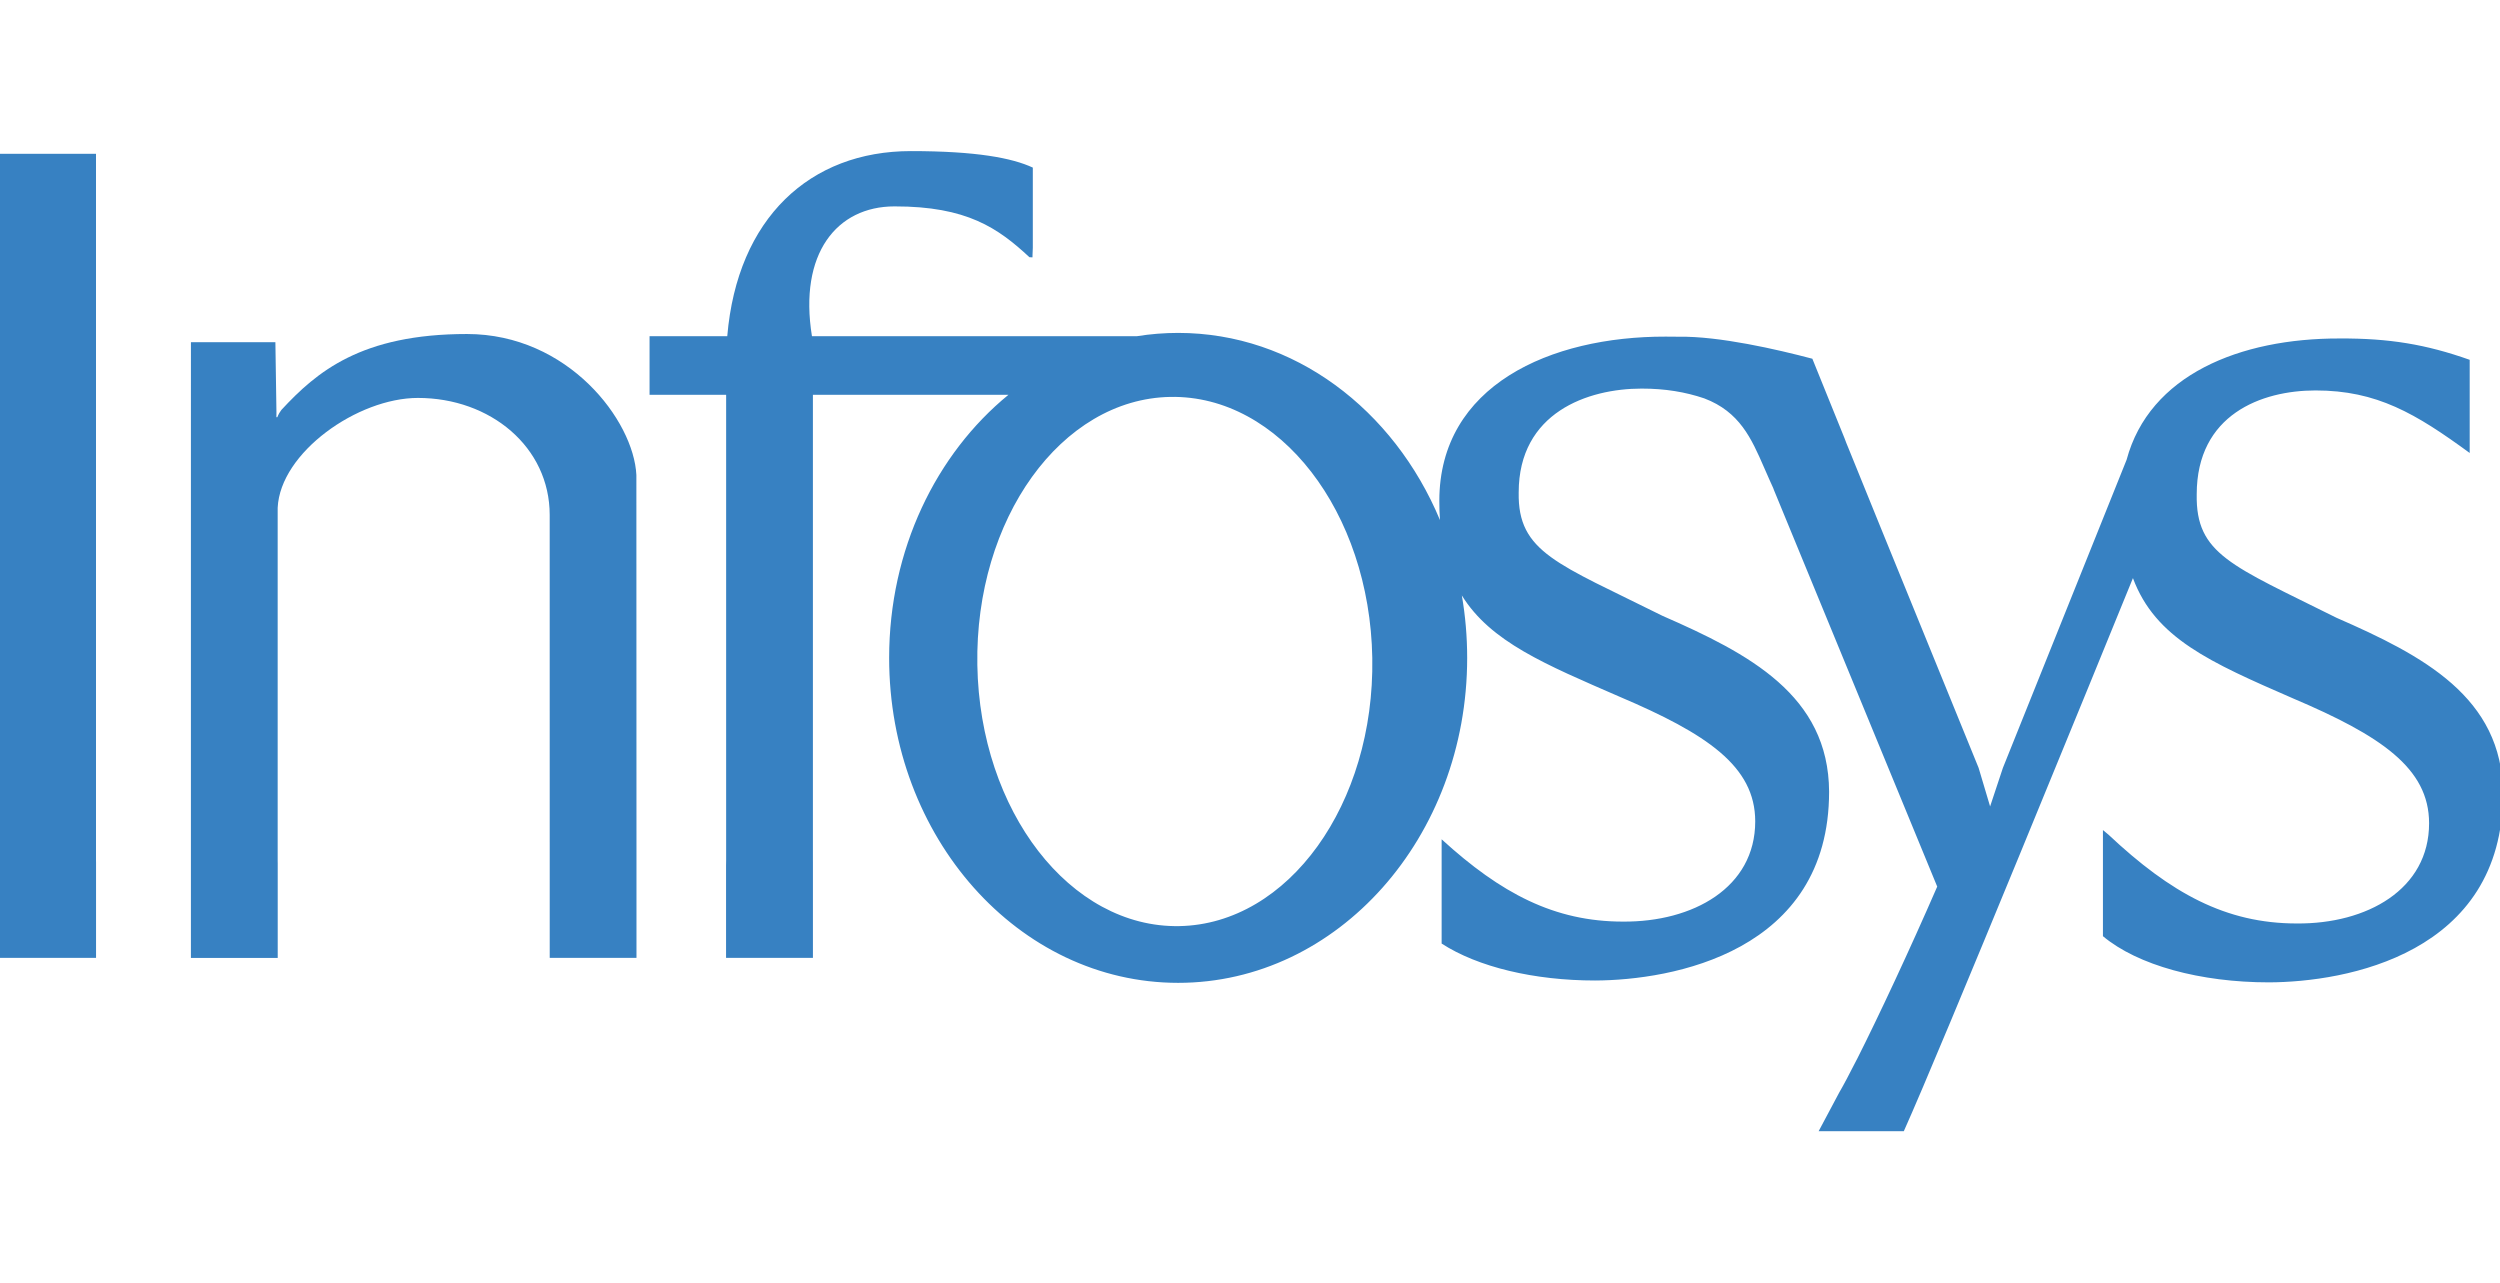
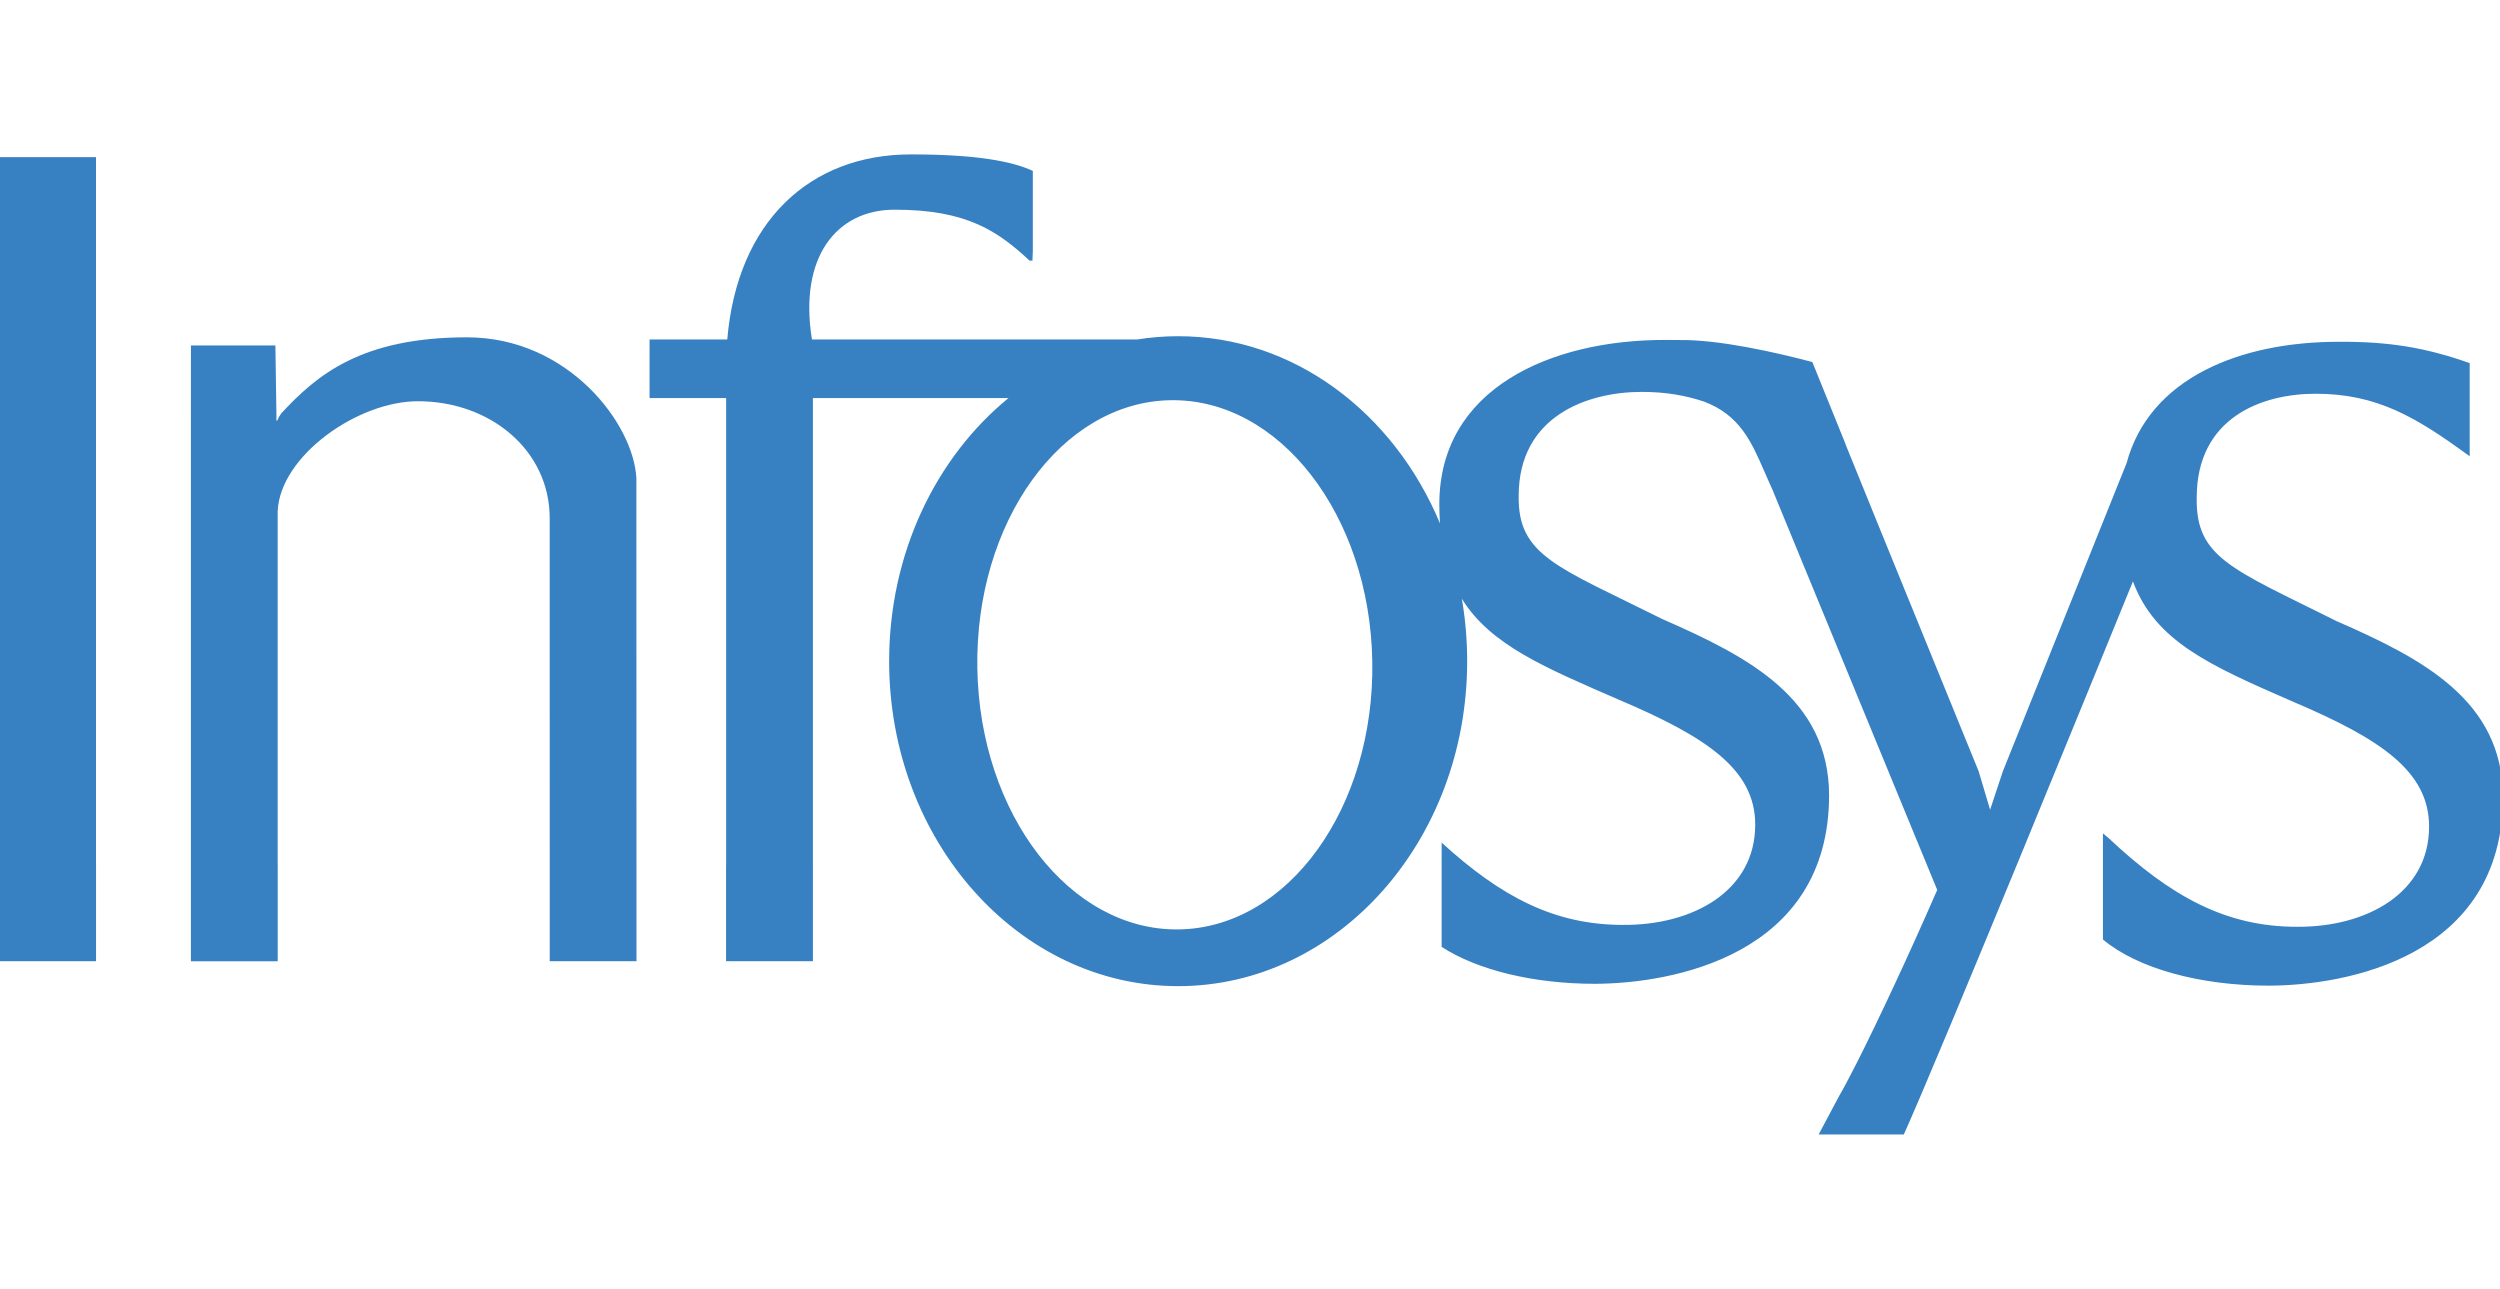
- <svg xmlns="http://www.w3.org/2000/svg" xmlnsDc="http://purl.org/dc/elements/1.1/" xmlnsCc="http://creativecommons.org/ns#" xmlnsRdf="http://www.w3.org/1999/02/22-rdf-syntax-ns#" xmlnsSvg="http://www.w3.org/2000/svg" xmlnsSodipodi="http://sodipodi.sourceforge.net/DTD/sodipodi-0.dtd" xmlnsInkscape="http://www.inkscape.org/namespaces/inkscape" id="svg2" sodipodiVersion="0.32" inkscapeVersion="0.46" width="195" height="100" xmlSpace="preserve" sodipodiDocname="infy.svg" version="1.0" inkscapeOutput_extension="org.inkscape.output.svg.inkscape" viewBox="3.5 3 393 154">
+ <svg xmlns="http://www.w3.org/2000/svg" xmlnsDc="http://purl.org/dc/elements/1.1/" xmlnsCc="http://creativecommons.org/ns#" xmlnsRdf="http://www.w3.org/1999/02/22-rdf-syntax-ns#" xmlnsSvg="http://www.w3.org/2000/svg" xmlnsSodipodi="http://sodipodi.sourceforge.net/DTD/sodipodi-0.dtd" xmlnsInkscape="http://www.inkscape.org/namespaces/inkscape" id="svg2" sodipodiVersion="0.32" inkscapeVersion="0.46" width="97" height="50" xmlSpace="preserve" sodipodiDocname="infy.svg" version="1.0" inkscapeOutput_extension="org.inkscape.output.svg.inkscape" viewBox="3.5 3 393 154">
  <g id="g11" inkscapeGroupmode="layer" inkscapeLabel="sap-practice" transform="matrix(1.25,0,0,-1.25,-574.0025,602.9451)">
    <g id="g2552" transform="matrix(2.565007,0,0,2.565007,-1722.917,15.11566)">
      <path id="path161" style="fill:#3781c2;fill-opacity:1;fill-rule:evenodd;stroke:none" d="M 851.813,176.314 L 851.812,176.373 L 851.812,181.096 L 856.525,181.096 L 856.525,146.455 L 856.527,146.347 L 856.527,141.673 L 851.812,141.673 L 851.812,146.396 L 851.813,146.455 L 851.813,176.314" />
      <path id="path163" style="fill:#3781c2;fill-opacity:1;fill-rule:evenodd;stroke:none" d="M 899.736,156.03 C 899.857,148.865 904.29,143.135 909.638,143.231 C 914.985,143.327 919.221,149.213 919.1,156.378 C 918.978,163.544 914.545,169.274 909.197,169.177 C 903.85,169.081 899.614,163.195 899.736,156.03 z M 938.759,164.693 C 938.882,164.42 938.59,165.101 938.59,165.101 L 938.759,164.693 z M 941.971,135.03 C 942.187,135.4 942.488,135.966 942.846,136.673 L 941.971,135.03 z M 942.248,167.165 C 942.305,167.006 942.371,166.84 942.445,166.665 L 944.032,162.756 L 942.248,167.165 z M 922.5,147.487 C 925.413,144.827 928.036,143.452 931.39,143.452 C 934.823,143.426 937.875,145.115 937.875,148.366 C 937.875,151.079 935.484,152.666 931.212,154.483 C 927.592,156.059 924.898,157.164 923.49,159.445 C 923.662,158.454 923.752,157.43 923.752,156.382 C 923.752,147.583 917.408,140.449 909.582,140.449 C 901.756,140.449 895.412,147.583 895.412,156.382 C 895.412,161.687 897.718,166.386 901.263,169.282 L 891.674,169.282 L 891.674,146.455 L 891.675,146.364 L 891.675,141.673 L 887.416,141.673 L 887.416,146.211 C 887.419,146.291 887.42,146.372 887.42,146.455 L 887.42,169.282 L 883.665,169.282 L 883.665,172.155 L 887.475,172.155 C 887.967,177.951 891.536,181.229 896.477,181.229 C 899.681,181.229 901.44,180.893 902.456,180.42 L 902.456,176.491 C 902.44,176.198 902.44,176.019 902.44,176.019 C 902.396,176.024 902.291,176.026 902.291,176.026 C 900.749,177.457 899.228,178.522 895.675,178.518 C 892.845,178.518 890.973,176.205 891.627,172.155 L 907.567,172.155 C 908.226,172.26 908.898,172.315 909.582,172.315 C 915.259,172.315 920.157,168.561 922.418,163.139 C 922.397,163.44 922.387,163.754 922.387,164.082 C 922.387,169.739 927.83,172.145 933.484,172.133 C 933.7,172.134 933.912,172.133 934.12,172.128 C 936.11,172.16 938.945,171.507 940.676,171.049 L 944.032,162.756 L 948.828,150.988 L 949.391,149.098 L 950.018,150.988 L 956.083,166.093 C 957.202,170.252 961.631,172.052 966.523,172.042 C 968.955,172.053 970.751,171.758 972.905,170.996 L 972.905,166.428 C 970.253,168.367 968.354,169.494 965.345,169.494 C 962.7,169.494 959.521,168.316 959.521,164.4 C 959.47,161.457 961.225,160.919 966.375,158.348 C 970.608,156.499 974.513,154.458 974.536,149.731 C 974.536,141.85 966.818,140.485 963.061,140.473 C 959.707,140.473 956.633,141.306 954.923,142.737 L 954.923,147.94 L 955.198,147.711 C 958.249,144.845 960.945,143.36 964.429,143.36 C 967.863,143.334 970.914,145.024 970.914,148.275 C 970.914,150.988 968.523,152.575 964.251,154.392 C 960.168,156.17 957.489,157.348 956.394,160.293 C 954.729,156.208 946.984,137.233 945.161,133.177 L 940.985,133.177 L 942.875,136.727 C 943.922,138.801 945.445,142.055 946.798,145.168 L 938.759,164.693 C 938.705,164.812 938.573,165.112 938.304,165.727 C 937.687,167.141 937.113,168.447 935.377,169.105 C 934.447,169.42 933.457,169.585 932.306,169.585 C 929.661,169.585 926.278,168.407 926.278,164.491 C 926.227,161.548 928.185,161.01 933.336,158.44 C 937.569,156.59 941.474,154.549 941.497,149.822 C 941.497,141.941 933.778,140.577 930.021,140.564 C 927.039,140.564 924.277,141.223 922.5,142.375 L 922.5,147.487" />
      <path id="path165" style="fill:#3781c2;fill-opacity:1;fill-rule:evenodd;stroke:none" d="M 865.32,171.861 L 865.372,168.413 L 865.369,168.181 L 865.415,168.182 C 865.47,168.326 865.544,168.448 865.614,168.539 C 867.345,170.406 869.527,172.261 874.713,172.261 C 879.677,172.261 882.89,168.018 883.019,165.347 L 883.024,146.455 L 883.024,146.361 L 883.024,141.673 L 878.77,141.673 L 878.77,147.306 L 878.769,163.389 C 878.769,166.719 875.864,169.127 872.308,169.127 C 869.352,169.127 865.558,166.451 865.432,163.742 L 865.432,146.45 L 865.434,146.323 L 865.434,141.669 L 861.178,141.669 L 861.178,167.891 L 861.179,171.861 L 865.32,171.861" />
    </g>
  </g>
</svg>
